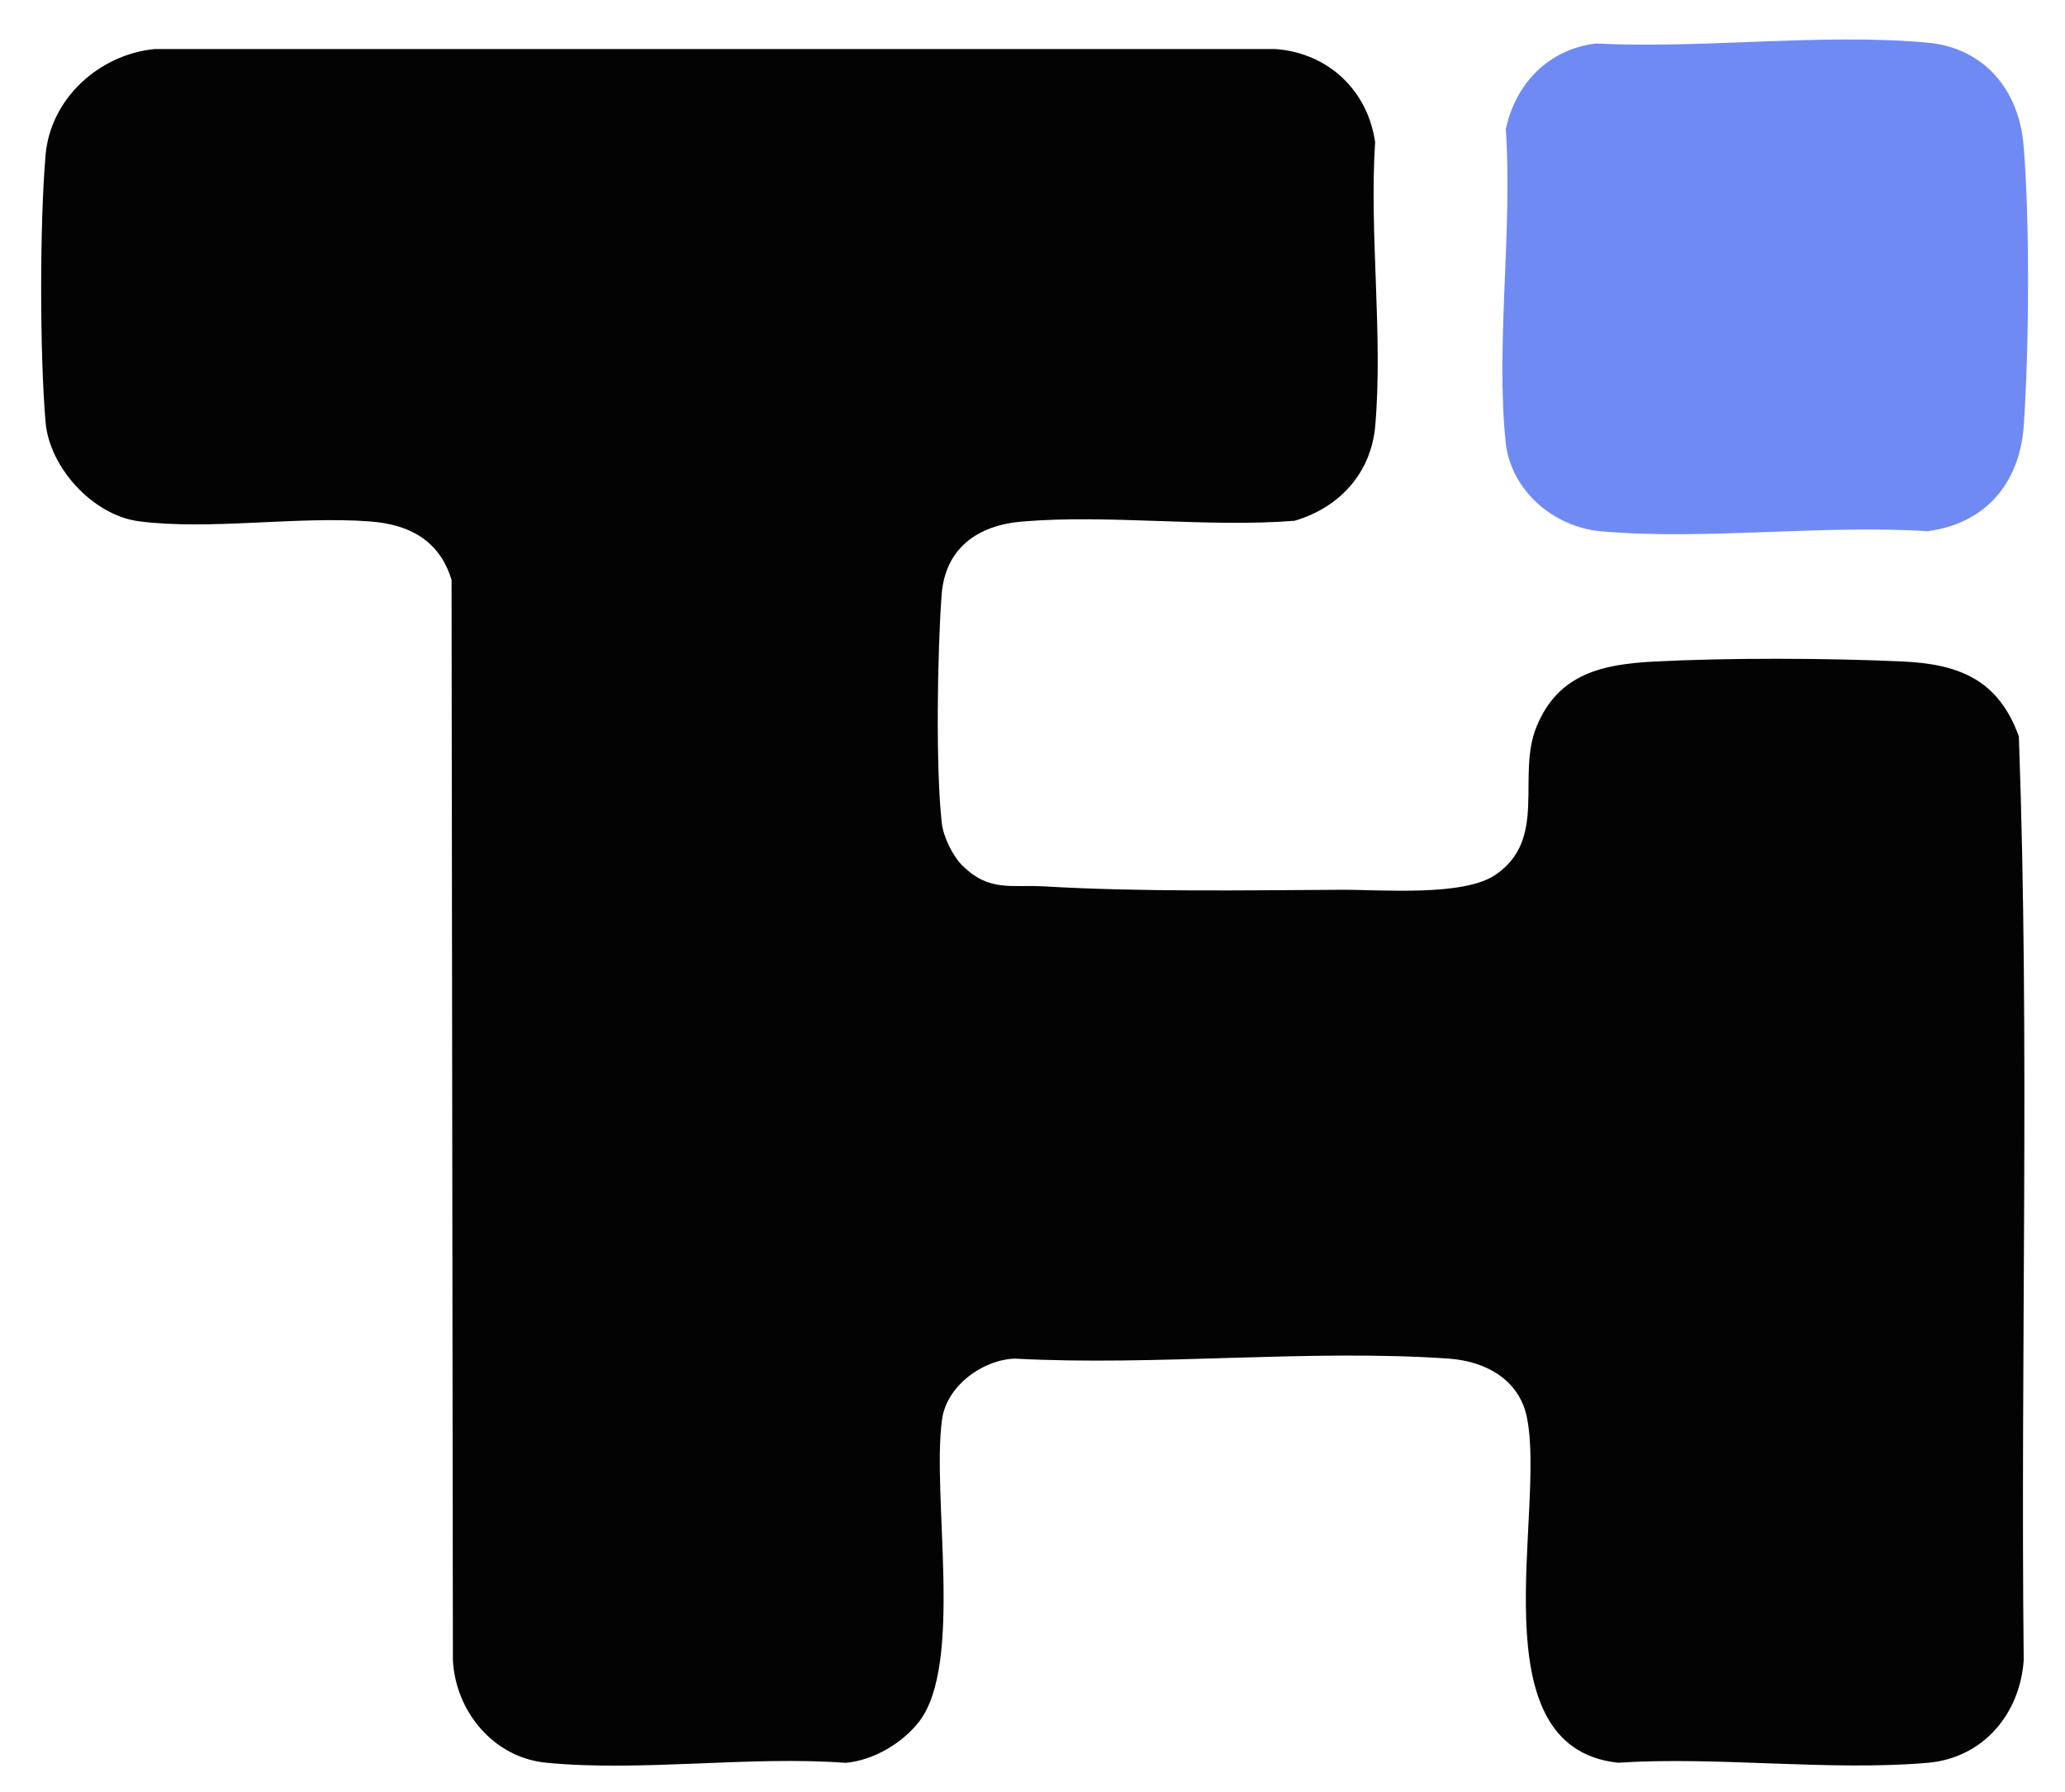
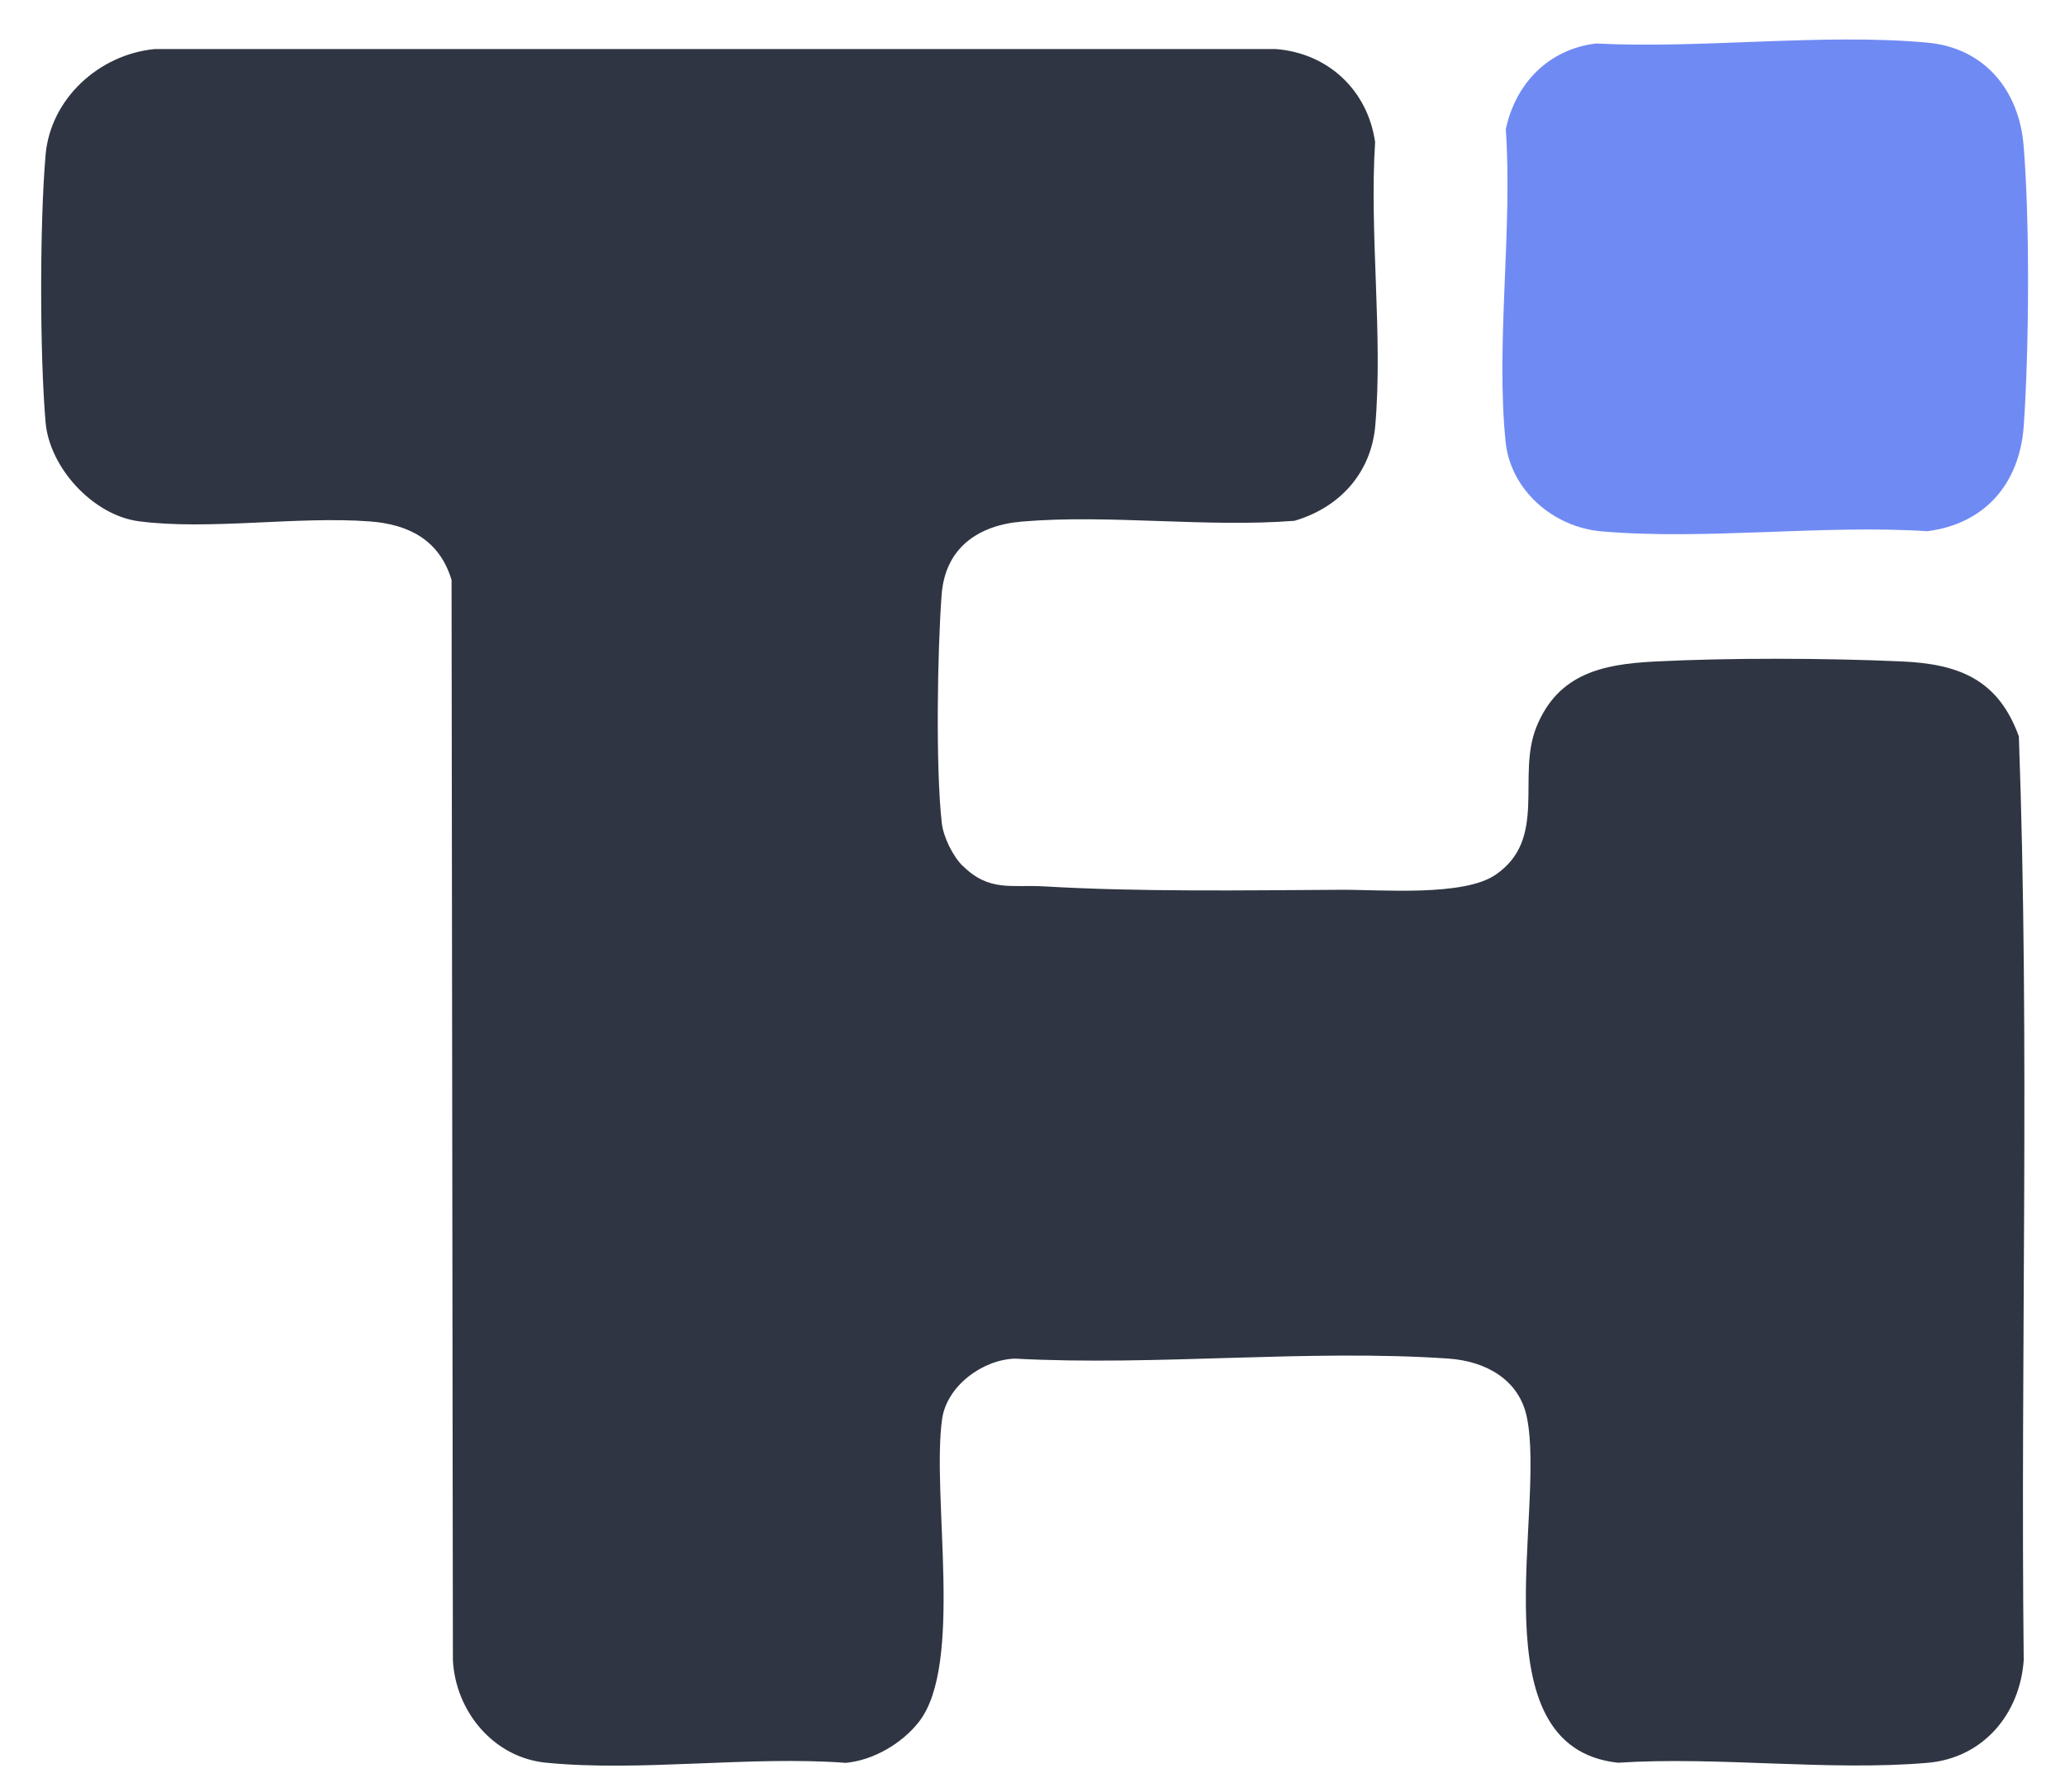
- <svg xmlns="http://www.w3.org/2000/svg" id="Layer_1" width="633.73" height="549.99" viewBox="0 0 633.73 549.99">
+ <svg xmlns="http://www.w3.org/2000/svg" id="Layer_1" version="1.1" viewBox="0 0 633.73 549.99">
  <defs>
-     <style>.cls-1{fill:#030304;}.cls-2{fill:#708af4;}</style>
+     <style>
+       .st0 {
+         fill: #708af4;
+       }
+ 
+       .st1 {
+         fill: #2f3542;
+       }
+     </style>
  </defs>
-   <path class="cls-1" d="M295.4,265.72c8.17,8.15,15.07,5.78,25.13,6.37,29.51,1.73,61.37,1.2,90.97,1.04,12.44-.07,37.59,2.14,47.47-4.61,16.12-11.01,6.37-30.22,12.57-45.43,6.62-16.25,20.17-19.18,35.99-20.01,22.92-1.2,52.97-1.08,76.03-.05,17.6.78,29.65,5.49,36.01,23.01,3.4,94.23.46,189.11,1.49,283.58-1.18,16.64-12.53,30.04-29.5,31.5-30.33,2.6-64.32-2.02-95.04-.03-43.76-4.76-21.99-77.21-27.94-106.06-2.43-11.76-12.91-17.22-24.01-17.99-43.12-2.97-89.6,2.34-133.08.01-9.97.3-20.97,8.42-22.38,18.62-3.25,23.67,6.71,75.2-7.11,92.89-5.16,6.61-13.98,11.79-22.43,12.57-29.52-2.21-62.99,2.82-92.03-.05-16.03-1.58-27.71-15.66-28.55-31.45l-.41-331.59c-3.64-12.11-12.91-17.06-25.02-17.98-22.26-1.69-49.49,2.77-70.95-.05-14.05-1.84-27.41-16.42-28.62-30.38-1.81-20.96-1.81-61.11,0-82.07,1.5-17.35,16.53-30.89,33.5-32.5h344.07c16.03,1.26,28.15,12.62,30.45,28.55-1.8,28.12,2.44,59.27.05,87.02-1.26,14.62-11,25.18-24.77,29.23-27.17,2.13-56.88-2.04-83.75.25-13.5,1.15-23.49,8.18-24.56,22.44-1.3,17.41-1.86,53.14.04,70.05.48,4.29,3.34,10.13,6.36,13.14Z" />
-   <path class="cls-2" d="M489.82,13.35c32.7,1.67,69.47-3.21,101.7-.26,17.43,1.59,28.08,14.54,29.5,31.5,1.94,23.22,1.69,62.62.06,86.03-1.23,17.69-11.76,30.14-29.56,32.44-32.32-2.06-68.12,2.8-100.02.05-14.72-1.27-27.94-12.57-29.45-27.55-3.04-30.14,2.18-65.24.07-95.9,3-14.1,13.14-24.55,27.69-26.31Z" />
+   <path class="st1" d="M295.4,265.72c8.17,8.15,15.07,5.78,25.13,6.37,29.51,1.73,61.37,1.2,90.97,1.04,12.44-.07,37.59,2.14,47.47-4.61,16.12-11.01,6.37-30.22,12.57-45.43,6.62-16.25,20.17-19.18,35.99-20.01,22.92-1.2,52.97-1.08,76.03-.05,17.6.78,29.65,5.49,36.01,23.01,3.4,94.23.46,189.11,1.49,283.58-1.18,16.64-12.53,30.04-29.5,31.5-30.33,2.6-64.32-2.02-95.04-.03-43.76-4.76-21.99-77.21-27.94-106.06-2.43-11.76-12.91-17.22-24.01-17.99-43.12-2.97-89.6,2.34-133.08.01-9.97.3-20.97,8.42-22.38,18.62-3.25,23.67,6.71,75.2-7.11,92.89-5.16,6.61-13.98,11.79-22.43,12.57-29.52-2.21-62.99,2.82-92.03-.05-16.03-1.58-27.71-15.66-28.55-31.45l-.41-331.59c-3.64-12.11-12.91-17.06-25.02-17.98-22.26-1.69-49.49,2.77-70.95-.05-14.05-1.84-27.41-16.42-28.62-30.38-1.81-20.96-1.81-61.11,0-82.07,1.5-17.35,16.53-30.89,33.5-32.5h344.07c16.03,1.26,28.15,12.62,30.45,28.55-1.8,28.12,2.44,59.27.05,87.02-1.26,14.62-11,25.18-24.77,29.23-27.17,2.13-56.88-2.04-83.75.25-13.5,1.15-23.49,8.18-24.56,22.44-1.3,17.41-1.86,53.14.04,70.05.48,4.29,3.34,10.13,6.36,13.14l.02-.02Z" />
+   <path class="st0" d="M489.82,13.35c32.7,1.67,69.47-3.21,101.7-.26,17.43,1.59,28.08,14.54,29.5,31.5,1.94,23.22,1.69,62.62.06,86.03-1.23,17.69-11.76,30.14-29.56,32.44-32.32-2.06-68.12,2.8-100.02.05-14.72-1.27-27.94-12.57-29.45-27.55-3.04-30.14,2.18-65.24.07-95.9,3-14.1,13.14-24.55,27.69-26.31h0Z" />
</svg>
